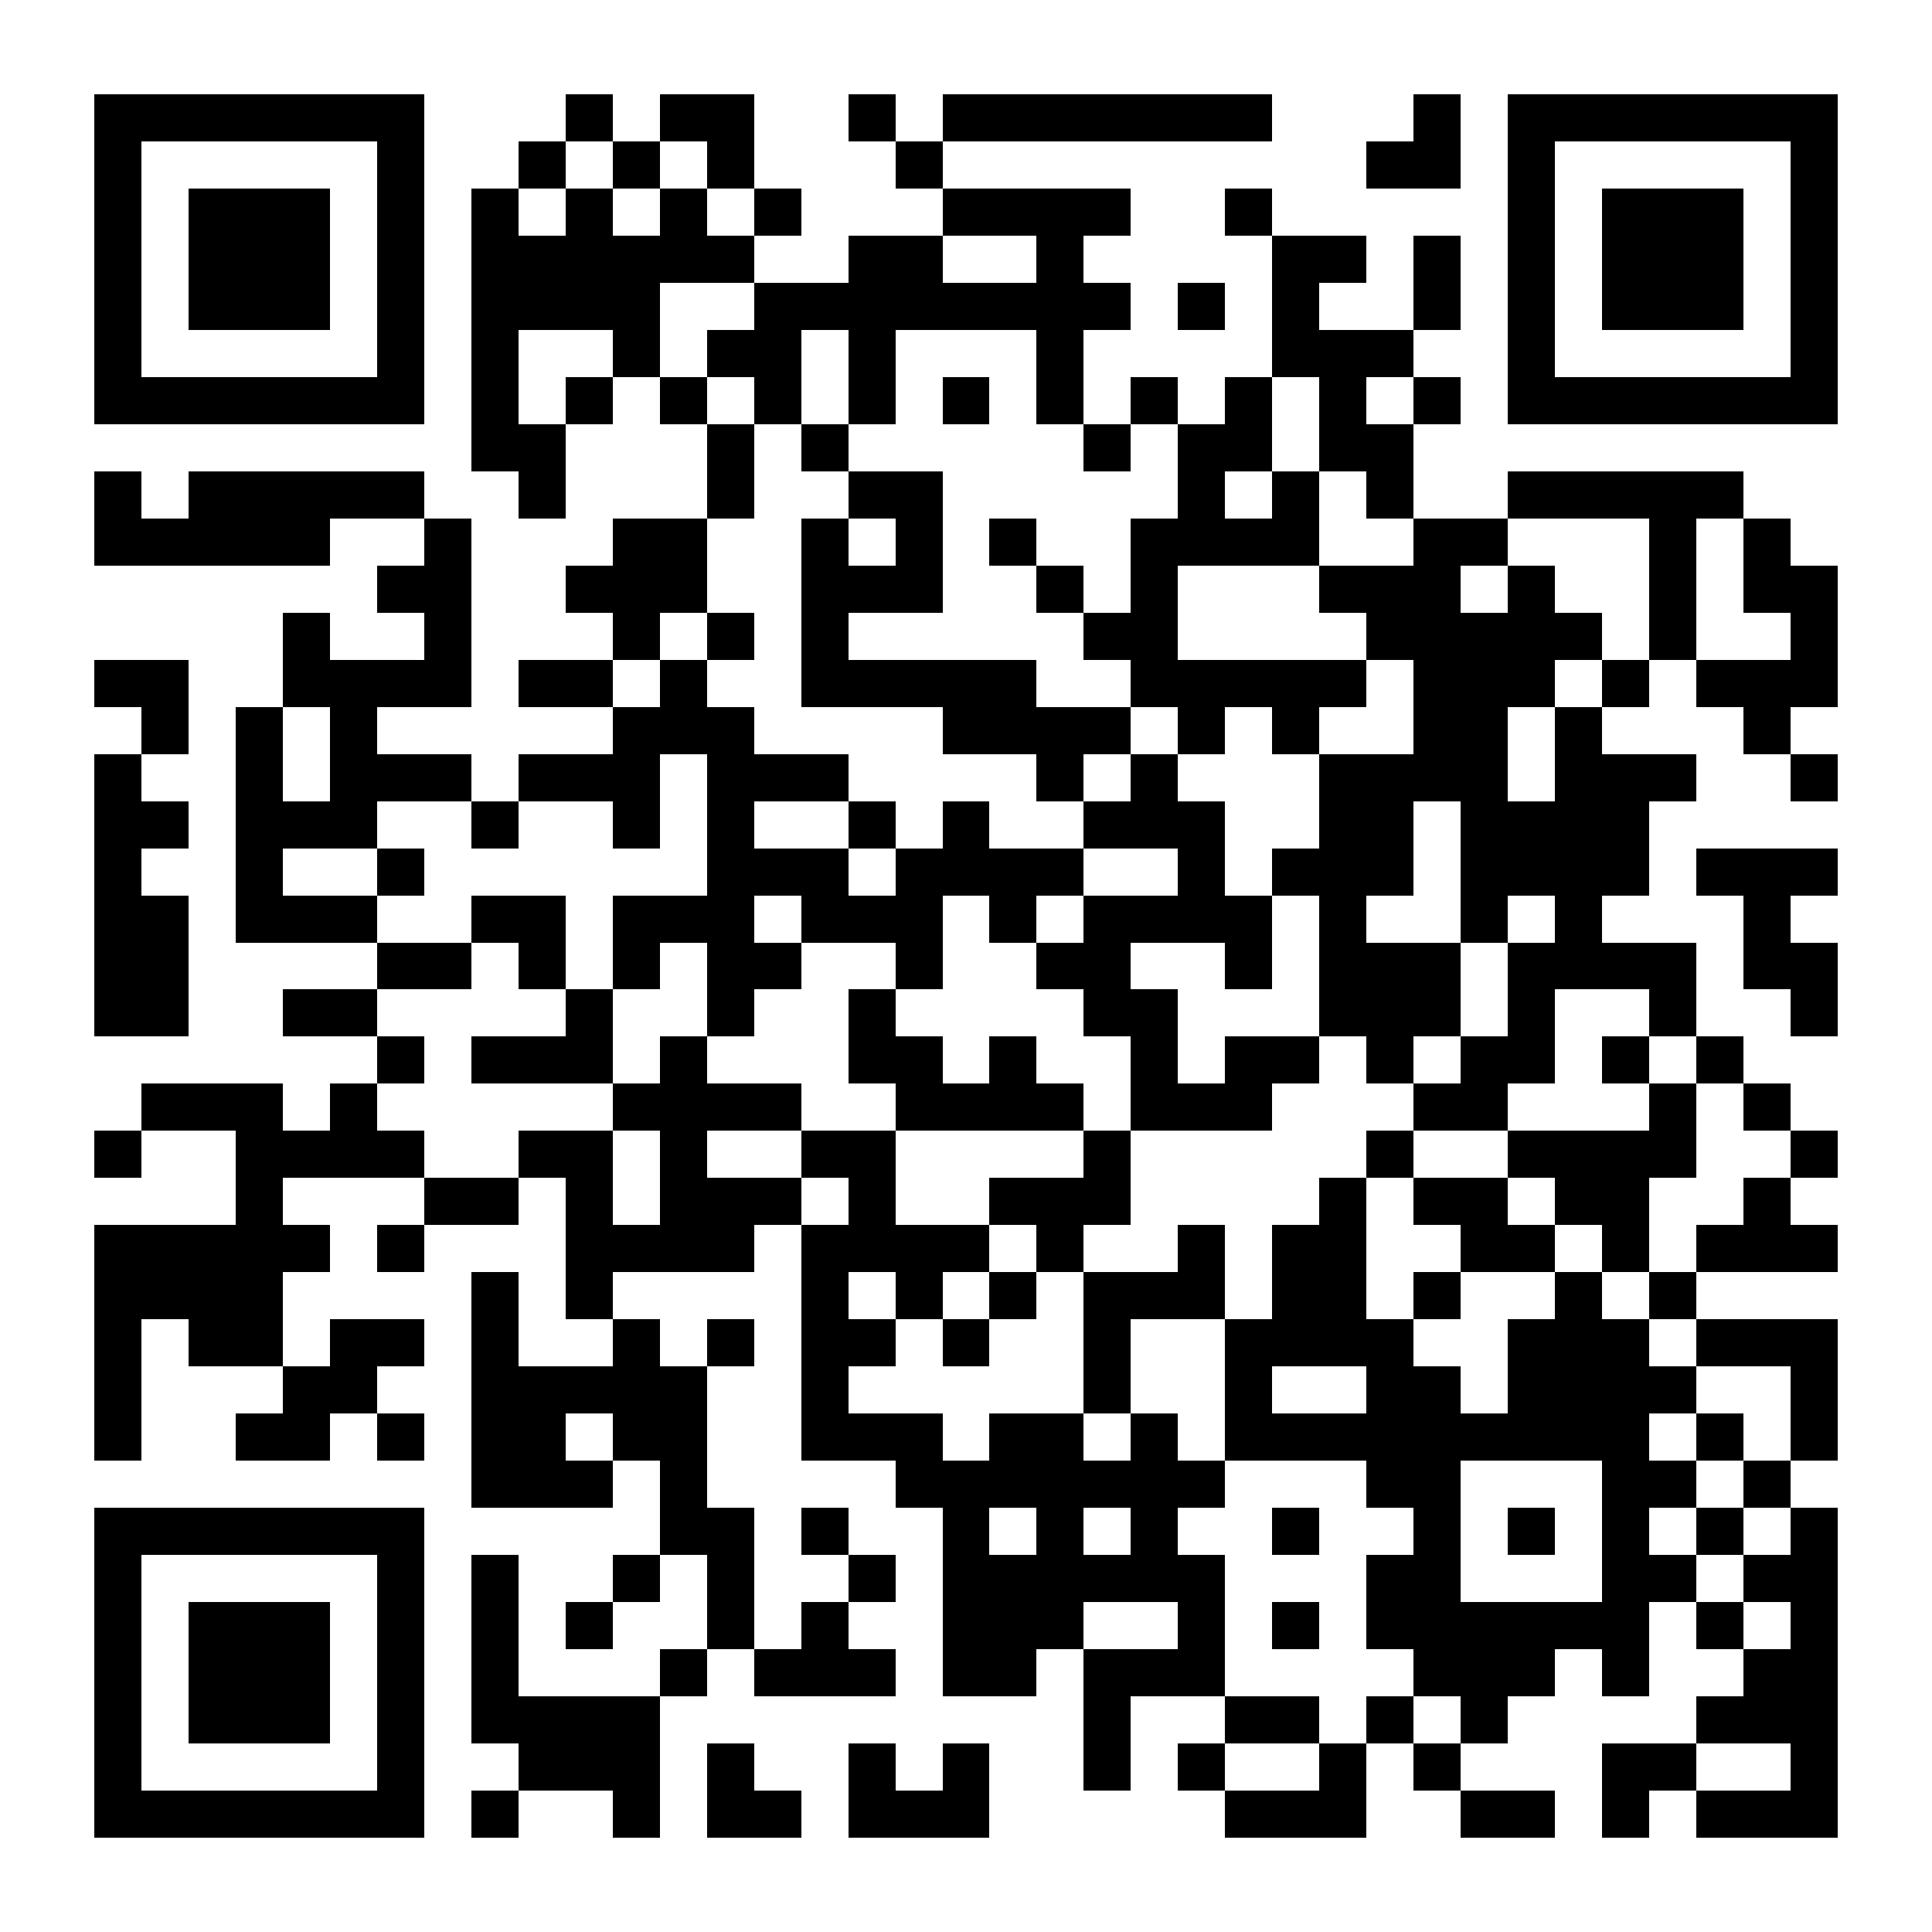
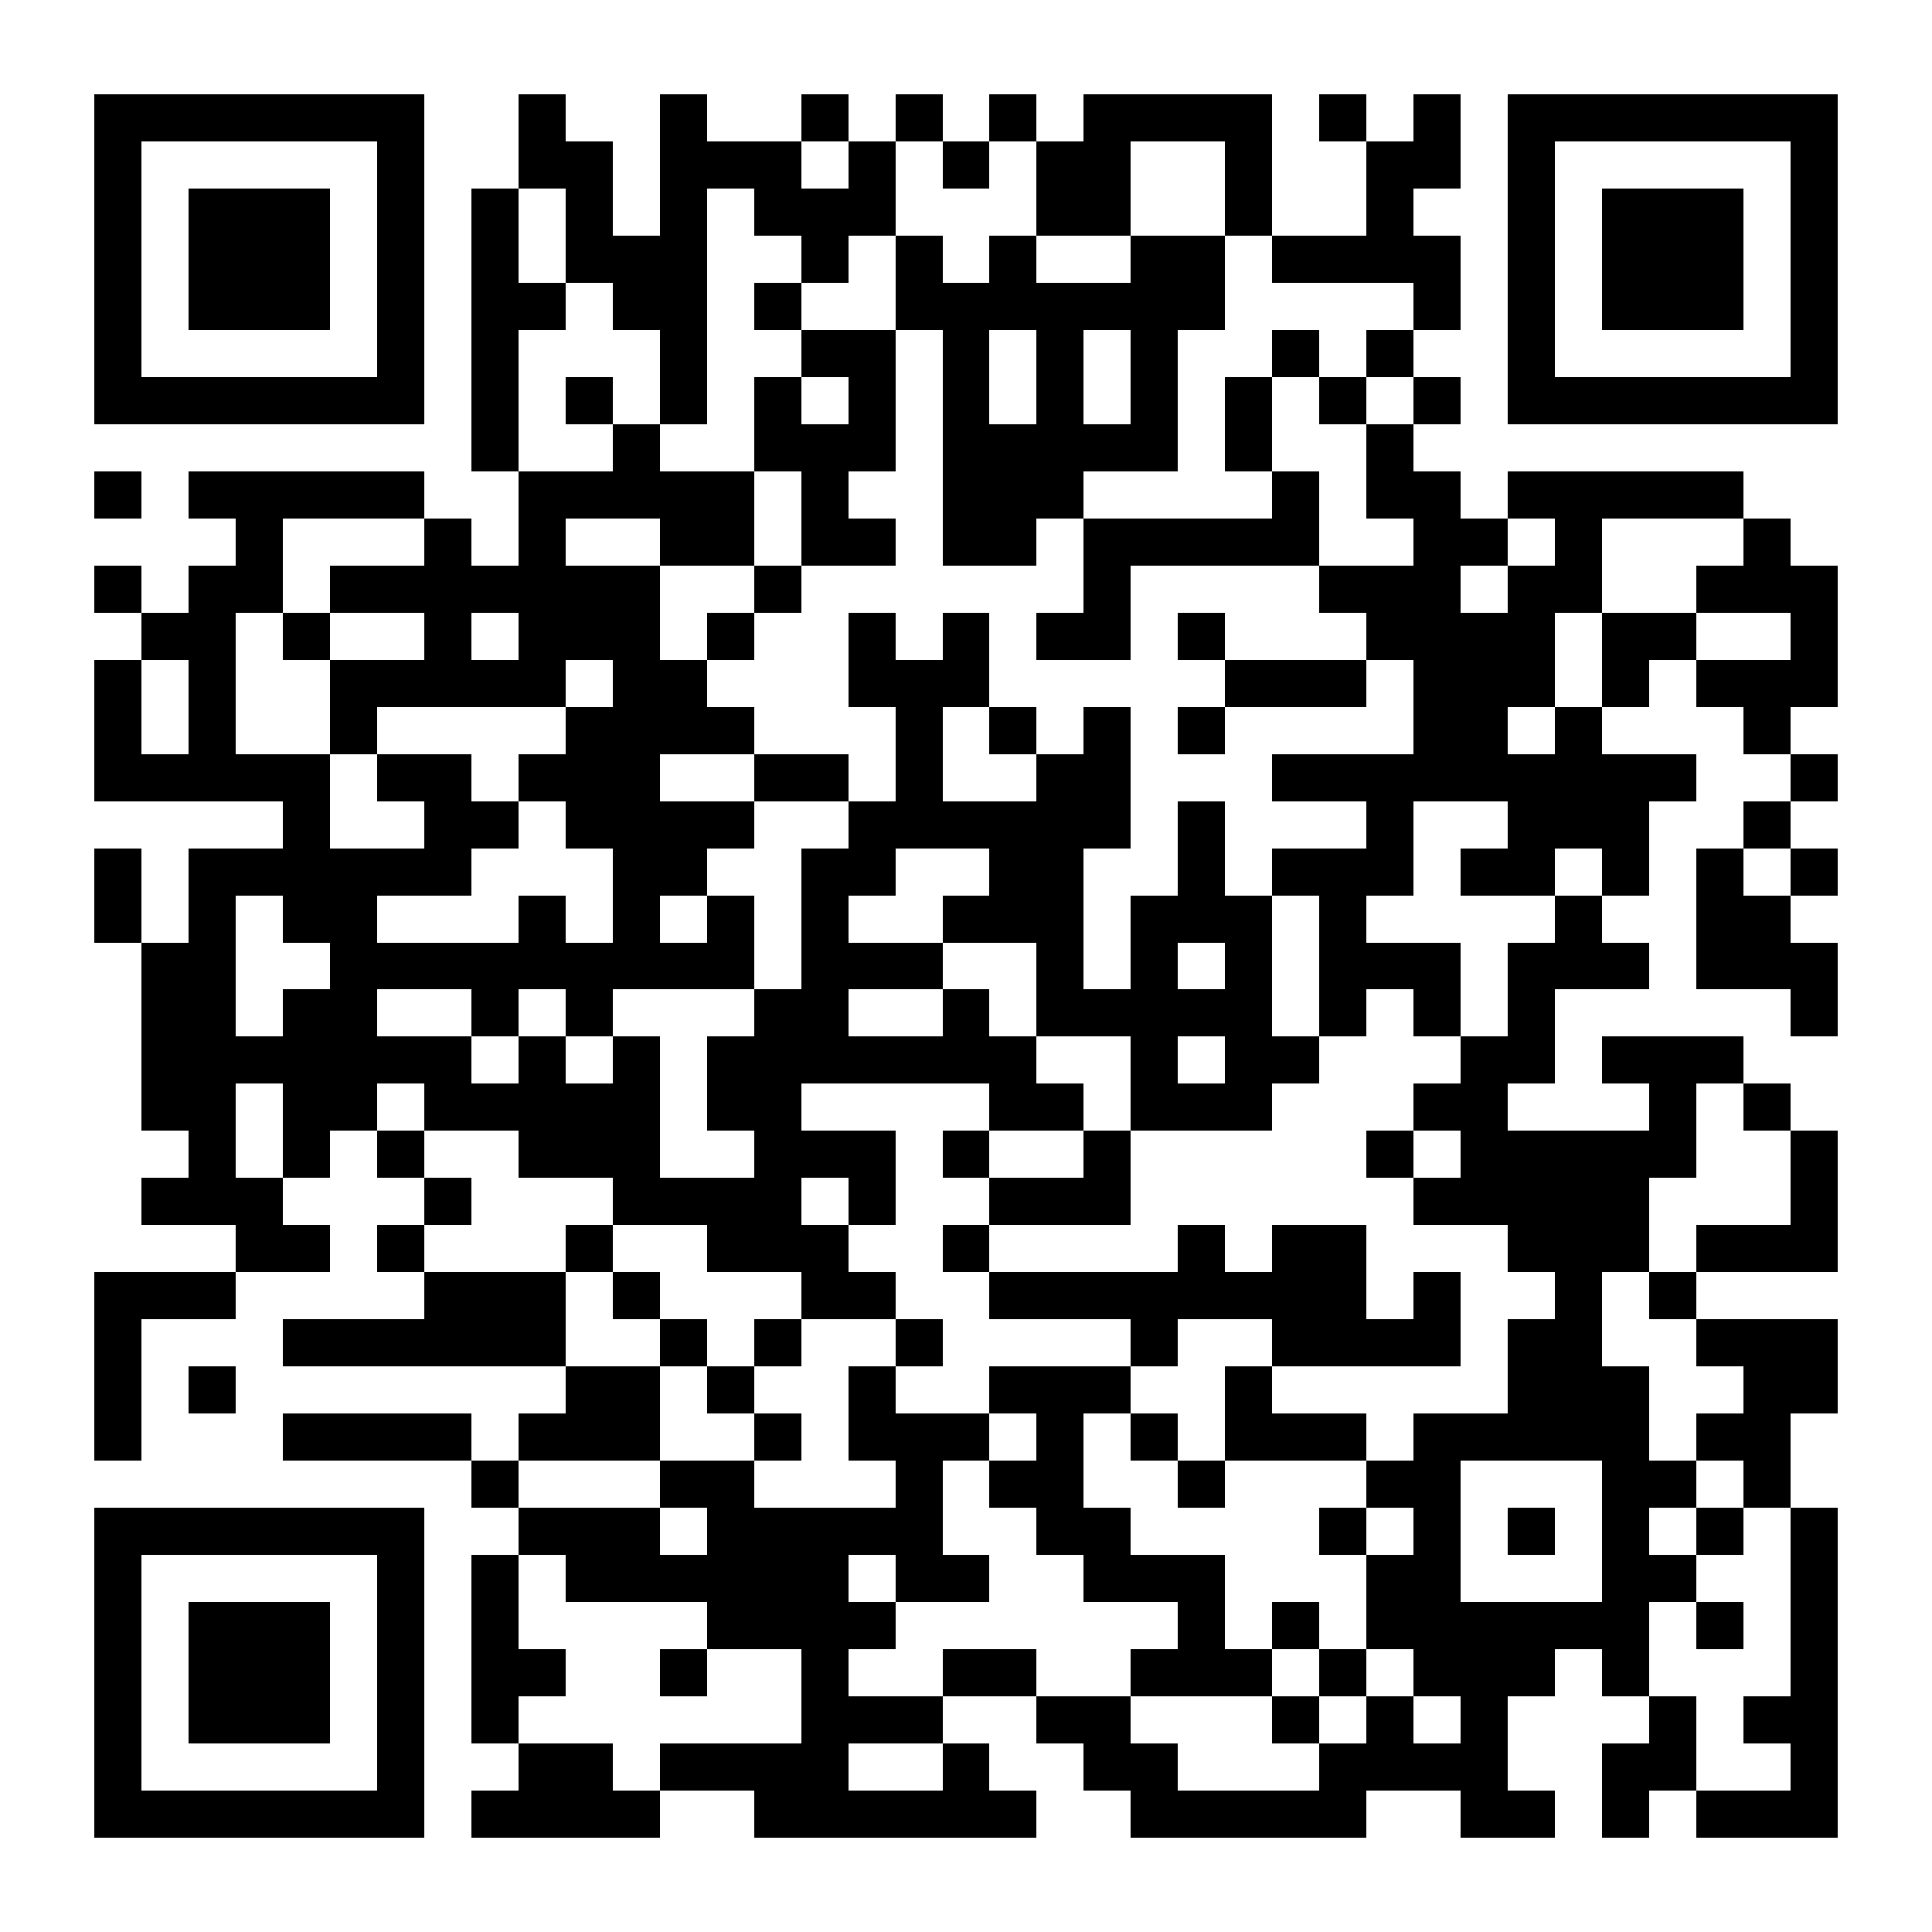
<svg xmlns="http://www.w3.org/2000/svg" viewBox="0 0 41 41" shape-rendering="crispEdges">
  <rect width="41" height="41" fill="#fff" />
-   <path d="M2,2h1v1h-1zM3,2h1v1h-1zM4,2h1v1h-1zM5,2h1v1h-1zM6,2h1v1h-1zM7,2h1v1h-1zM8,2h1v1h-1zM12,2h1v1h-1zM14,2h1v1h-1zM15,2h1v1h-1zM18,2h1v1h-1zM20,2h1v1h-1zM21,2h1v1h-1zM22,2h1v1h-1zM23,2h1v1h-1zM24,2h1v1h-1zM25,2h1v1h-1zM26,2h1v1h-1zM30,2h1v1h-1zM32,2h1v1h-1zM33,2h1v1h-1zM34,2h1v1h-1zM35,2h1v1h-1zM36,2h1v1h-1zM37,2h1v1h-1zM38,2h1v1h-1zM2,3h1v1h-1zM8,3h1v1h-1zM11,3h1v1h-1zM13,3h1v1h-1zM15,3h1v1h-1zM19,3h1v1h-1zM29,3h1v1h-1zM30,3h1v1h-1zM32,3h1v1h-1zM38,3h1v1h-1zM2,4h1v1h-1zM4,4h1v1h-1zM5,4h1v1h-1zM6,4h1v1h-1zM8,4h1v1h-1zM10,4h1v1h-1zM12,4h1v1h-1zM14,4h1v1h-1zM16,4h1v1h-1zM20,4h1v1h-1zM21,4h1v1h-1zM22,4h1v1h-1zM23,4h1v1h-1zM26,4h1v1h-1zM32,4h1v1h-1zM34,4h1v1h-1zM35,4h1v1h-1zM36,4h1v1h-1zM38,4h1v1h-1zM2,5h1v1h-1zM4,5h1v1h-1zM5,5h1v1h-1zM6,5h1v1h-1zM8,5h1v1h-1zM10,5h1v1h-1zM11,5h1v1h-1zM12,5h1v1h-1zM13,5h1v1h-1zM14,5h1v1h-1zM15,5h1v1h-1zM18,5h1v1h-1zM19,5h1v1h-1zM22,5h1v1h-1zM27,5h1v1h-1zM28,5h1v1h-1zM30,5h1v1h-1zM32,5h1v1h-1zM34,5h1v1h-1zM35,5h1v1h-1zM36,5h1v1h-1zM38,5h1v1h-1zM2,6h1v1h-1zM4,6h1v1h-1zM5,6h1v1h-1zM6,6h1v1h-1zM8,6h1v1h-1zM10,6h1v1h-1zM11,6h1v1h-1zM12,6h1v1h-1zM13,6h1v1h-1zM16,6h1v1h-1zM17,6h1v1h-1zM18,6h1v1h-1zM19,6h1v1h-1zM20,6h1v1h-1zM21,6h1v1h-1zM22,6h1v1h-1zM23,6h1v1h-1zM25,6h1v1h-1zM27,6h1v1h-1zM30,6h1v1h-1zM32,6h1v1h-1zM34,6h1v1h-1zM35,6h1v1h-1zM36,6h1v1h-1zM38,6h1v1h-1zM2,7h1v1h-1zM8,7h1v1h-1zM10,7h1v1h-1zM13,7h1v1h-1zM15,7h1v1h-1zM16,7h1v1h-1zM18,7h1v1h-1zM22,7h1v1h-1zM27,7h1v1h-1zM28,7h1v1h-1zM29,7h1v1h-1zM32,7h1v1h-1zM38,7h1v1h-1zM2,8h1v1h-1zM3,8h1v1h-1zM4,8h1v1h-1zM5,8h1v1h-1zM6,8h1v1h-1zM7,8h1v1h-1zM8,8h1v1h-1zM10,8h1v1h-1zM12,8h1v1h-1zM14,8h1v1h-1zM16,8h1v1h-1zM18,8h1v1h-1zM20,8h1v1h-1zM22,8h1v1h-1zM24,8h1v1h-1zM26,8h1v1h-1zM28,8h1v1h-1zM30,8h1v1h-1zM32,8h1v1h-1zM33,8h1v1h-1zM34,8h1v1h-1zM35,8h1v1h-1zM36,8h1v1h-1zM37,8h1v1h-1zM38,8h1v1h-1zM10,9h1v1h-1zM11,9h1v1h-1zM15,9h1v1h-1zM17,9h1v1h-1zM23,9h1v1h-1zM25,9h1v1h-1zM26,9h1v1h-1zM28,9h1v1h-1zM29,9h1v1h-1zM2,10h1v1h-1zM4,10h1v1h-1zM5,10h1v1h-1zM6,10h1v1h-1zM7,10h1v1h-1zM8,10h1v1h-1zM11,10h1v1h-1zM15,10h1v1h-1zM18,10h1v1h-1zM19,10h1v1h-1zM25,10h1v1h-1zM27,10h1v1h-1zM29,10h1v1h-1zM32,10h1v1h-1zM33,10h1v1h-1zM34,10h1v1h-1zM35,10h1v1h-1zM36,10h1v1h-1zM2,11h1v1h-1zM3,11h1v1h-1zM4,11h1v1h-1zM5,11h1v1h-1zM6,11h1v1h-1zM9,11h1v1h-1zM13,11h1v1h-1zM14,11h1v1h-1zM17,11h1v1h-1zM19,11h1v1h-1zM21,11h1v1h-1zM24,11h1v1h-1zM25,11h1v1h-1zM26,11h1v1h-1zM27,11h1v1h-1zM30,11h1v1h-1zM31,11h1v1h-1zM35,11h1v1h-1zM37,11h1v1h-1zM8,12h1v1h-1zM9,12h1v1h-1zM12,12h1v1h-1zM13,12h1v1h-1zM14,12h1v1h-1zM17,12h1v1h-1zM18,12h1v1h-1zM19,12h1v1h-1zM22,12h1v1h-1zM24,12h1v1h-1zM28,12h1v1h-1zM29,12h1v1h-1zM30,12h1v1h-1zM32,12h1v1h-1zM35,12h1v1h-1zM37,12h1v1h-1zM38,12h1v1h-1zM6,13h1v1h-1zM9,13h1v1h-1zM13,13h1v1h-1zM15,13h1v1h-1zM17,13h1v1h-1zM23,13h1v1h-1zM24,13h1v1h-1zM29,13h1v1h-1zM30,13h1v1h-1zM31,13h1v1h-1zM32,13h1v1h-1zM33,13h1v1h-1zM35,13h1v1h-1zM38,13h1v1h-1zM2,14h1v1h-1zM3,14h1v1h-1zM6,14h1v1h-1zM7,14h1v1h-1zM8,14h1v1h-1zM9,14h1v1h-1zM11,14h1v1h-1zM12,14h1v1h-1zM14,14h1v1h-1zM17,14h1v1h-1zM18,14h1v1h-1zM19,14h1v1h-1zM20,14h1v1h-1zM21,14h1v1h-1zM24,14h1v1h-1zM25,14h1v1h-1zM26,14h1v1h-1zM27,14h1v1h-1zM28,14h1v1h-1zM30,14h1v1h-1zM31,14h1v1h-1zM32,14h1v1h-1zM34,14h1v1h-1zM36,14h1v1h-1zM37,14h1v1h-1zM38,14h1v1h-1zM3,15h1v1h-1zM5,15h1v1h-1zM7,15h1v1h-1zM13,15h1v1h-1zM14,15h1v1h-1zM15,15h1v1h-1zM20,15h1v1h-1zM21,15h1v1h-1zM22,15h1v1h-1zM23,15h1v1h-1zM25,15h1v1h-1zM27,15h1v1h-1zM30,15h1v1h-1zM31,15h1v1h-1zM33,15h1v1h-1zM37,15h1v1h-1zM2,16h1v1h-1zM5,16h1v1h-1zM7,16h1v1h-1zM8,16h1v1h-1zM9,16h1v1h-1zM11,16h1v1h-1zM12,16h1v1h-1zM13,16h1v1h-1zM15,16h1v1h-1zM16,16h1v1h-1zM17,16h1v1h-1zM22,16h1v1h-1zM24,16h1v1h-1zM28,16h1v1h-1zM29,16h1v1h-1zM30,16h1v1h-1zM31,16h1v1h-1zM33,16h1v1h-1zM34,16h1v1h-1zM35,16h1v1h-1zM38,16h1v1h-1zM2,17h1v1h-1zM3,17h1v1h-1zM5,17h1v1h-1zM6,17h1v1h-1zM7,17h1v1h-1zM10,17h1v1h-1zM13,17h1v1h-1zM15,17h1v1h-1zM18,17h1v1h-1zM20,17h1v1h-1zM23,17h1v1h-1zM24,17h1v1h-1zM25,17h1v1h-1zM28,17h1v1h-1zM29,17h1v1h-1zM31,17h1v1h-1zM32,17h1v1h-1zM33,17h1v1h-1zM34,17h1v1h-1zM2,18h1v1h-1zM5,18h1v1h-1zM8,18h1v1h-1zM15,18h1v1h-1zM16,18h1v1h-1zM17,18h1v1h-1zM19,18h1v1h-1zM20,18h1v1h-1zM21,18h1v1h-1zM22,18h1v1h-1zM25,18h1v1h-1zM27,18h1v1h-1zM28,18h1v1h-1zM29,18h1v1h-1zM31,18h1v1h-1zM32,18h1v1h-1zM33,18h1v1h-1zM34,18h1v1h-1zM36,18h1v1h-1zM37,18h1v1h-1zM38,18h1v1h-1zM2,19h1v1h-1zM3,19h1v1h-1zM5,19h1v1h-1zM6,19h1v1h-1zM7,19h1v1h-1zM10,19h1v1h-1zM11,19h1v1h-1zM13,19h1v1h-1zM14,19h1v1h-1zM15,19h1v1h-1zM17,19h1v1h-1zM18,19h1v1h-1zM19,19h1v1h-1zM21,19h1v1h-1zM23,19h1v1h-1zM24,19h1v1h-1zM25,19h1v1h-1zM26,19h1v1h-1zM28,19h1v1h-1zM31,19h1v1h-1zM33,19h1v1h-1zM37,19h1v1h-1zM2,20h1v1h-1zM3,20h1v1h-1zM8,20h1v1h-1zM9,20h1v1h-1zM11,20h1v1h-1zM13,20h1v1h-1zM15,20h1v1h-1zM16,20h1v1h-1zM19,20h1v1h-1zM22,20h1v1h-1zM23,20h1v1h-1zM26,20h1v1h-1zM28,20h1v1h-1zM29,20h1v1h-1zM30,20h1v1h-1zM32,20h1v1h-1zM33,20h1v1h-1zM34,20h1v1h-1zM35,20h1v1h-1zM37,20h1v1h-1zM38,20h1v1h-1zM2,21h1v1h-1zM3,21h1v1h-1zM6,21h1v1h-1zM7,21h1v1h-1zM12,21h1v1h-1zM15,21h1v1h-1zM18,21h1v1h-1zM23,21h1v1h-1zM24,21h1v1h-1zM28,21h1v1h-1zM29,21h1v1h-1zM30,21h1v1h-1zM32,21h1v1h-1zM35,21h1v1h-1zM38,21h1v1h-1zM8,22h1v1h-1zM10,22h1v1h-1zM11,22h1v1h-1zM12,22h1v1h-1zM14,22h1v1h-1zM18,22h1v1h-1zM19,22h1v1h-1zM21,22h1v1h-1zM24,22h1v1h-1zM26,22h1v1h-1zM27,22h1v1h-1zM29,22h1v1h-1zM31,22h1v1h-1zM32,22h1v1h-1zM34,22h1v1h-1zM36,22h1v1h-1zM3,23h1v1h-1zM4,23h1v1h-1zM5,23h1v1h-1zM7,23h1v1h-1zM13,23h1v1h-1zM14,23h1v1h-1zM15,23h1v1h-1zM16,23h1v1h-1zM19,23h1v1h-1zM20,23h1v1h-1zM21,23h1v1h-1zM22,23h1v1h-1zM24,23h1v1h-1zM25,23h1v1h-1zM26,23h1v1h-1zM30,23h1v1h-1zM31,23h1v1h-1zM35,23h1v1h-1zM37,23h1v1h-1zM2,24h1v1h-1zM5,24h1v1h-1zM6,24h1v1h-1zM7,24h1v1h-1zM8,24h1v1h-1zM11,24h1v1h-1zM12,24h1v1h-1zM14,24h1v1h-1zM17,24h1v1h-1zM18,24h1v1h-1zM23,24h1v1h-1zM29,24h1v1h-1zM32,24h1v1h-1zM33,24h1v1h-1zM34,24h1v1h-1zM35,24h1v1h-1zM38,24h1v1h-1zM5,25h1v1h-1zM9,25h1v1h-1zM10,25h1v1h-1zM12,25h1v1h-1zM14,25h1v1h-1zM15,25h1v1h-1zM16,25h1v1h-1zM18,25h1v1h-1zM21,25h1v1h-1zM22,25h1v1h-1zM23,25h1v1h-1zM28,25h1v1h-1zM30,25h1v1h-1zM31,25h1v1h-1zM33,25h1v1h-1zM34,25h1v1h-1zM37,25h1v1h-1zM2,26h1v1h-1zM3,26h1v1h-1zM4,26h1v1h-1zM5,26h1v1h-1zM6,26h1v1h-1zM8,26h1v1h-1zM12,26h1v1h-1zM13,26h1v1h-1zM14,26h1v1h-1zM15,26h1v1h-1zM17,26h1v1h-1zM18,26h1v1h-1zM19,26h1v1h-1zM20,26h1v1h-1zM22,26h1v1h-1zM25,26h1v1h-1zM27,26h1v1h-1zM28,26h1v1h-1zM31,26h1v1h-1zM32,26h1v1h-1zM34,26h1v1h-1zM36,26h1v1h-1zM37,26h1v1h-1zM38,26h1v1h-1zM2,27h1v1h-1zM3,27h1v1h-1zM4,27h1v1h-1zM5,27h1v1h-1zM10,27h1v1h-1zM12,27h1v1h-1zM17,27h1v1h-1zM19,27h1v1h-1zM21,27h1v1h-1zM23,27h1v1h-1zM24,27h1v1h-1zM25,27h1v1h-1zM27,27h1v1h-1zM28,27h1v1h-1zM30,27h1v1h-1zM33,27h1v1h-1zM35,27h1v1h-1zM2,28h1v1h-1zM4,28h1v1h-1zM5,28h1v1h-1zM7,28h1v1h-1zM8,28h1v1h-1zM10,28h1v1h-1zM13,28h1v1h-1zM15,28h1v1h-1zM17,28h1v1h-1zM18,28h1v1h-1zM20,28h1v1h-1zM23,28h1v1h-1zM26,28h1v1h-1zM27,28h1v1h-1zM28,28h1v1h-1zM29,28h1v1h-1zM32,28h1v1h-1zM33,28h1v1h-1zM34,28h1v1h-1zM36,28h1v1h-1zM37,28h1v1h-1zM38,28h1v1h-1zM2,29h1v1h-1zM6,29h1v1h-1zM7,29h1v1h-1zM10,29h1v1h-1zM11,29h1v1h-1zM12,29h1v1h-1zM13,29h1v1h-1zM14,29h1v1h-1zM17,29h1v1h-1zM23,29h1v1h-1zM26,29h1v1h-1zM29,29h1v1h-1zM30,29h1v1h-1zM32,29h1v1h-1zM33,29h1v1h-1zM34,29h1v1h-1zM35,29h1v1h-1zM38,29h1v1h-1zM2,30h1v1h-1zM5,30h1v1h-1zM6,30h1v1h-1zM8,30h1v1h-1zM10,30h1v1h-1zM11,30h1v1h-1zM13,30h1v1h-1zM14,30h1v1h-1zM17,30h1v1h-1zM18,30h1v1h-1zM19,30h1v1h-1zM21,30h1v1h-1zM22,30h1v1h-1zM24,30h1v1h-1zM26,30h1v1h-1zM27,30h1v1h-1zM28,30h1v1h-1zM29,30h1v1h-1zM30,30h1v1h-1zM31,30h1v1h-1zM32,30h1v1h-1zM33,30h1v1h-1zM34,30h1v1h-1zM36,30h1v1h-1zM38,30h1v1h-1zM10,31h1v1h-1zM11,31h1v1h-1zM12,31h1v1h-1zM14,31h1v1h-1zM19,31h1v1h-1zM20,31h1v1h-1zM21,31h1v1h-1zM22,31h1v1h-1zM23,31h1v1h-1zM24,31h1v1h-1zM25,31h1v1h-1zM29,31h1v1h-1zM30,31h1v1h-1zM34,31h1v1h-1zM35,31h1v1h-1zM37,31h1v1h-1zM2,32h1v1h-1zM3,32h1v1h-1zM4,32h1v1h-1zM5,32h1v1h-1zM6,32h1v1h-1zM7,32h1v1h-1zM8,32h1v1h-1zM14,32h1v1h-1zM15,32h1v1h-1zM17,32h1v1h-1zM20,32h1v1h-1zM22,32h1v1h-1zM24,32h1v1h-1zM27,32h1v1h-1zM30,32h1v1h-1zM32,32h1v1h-1zM34,32h1v1h-1zM36,32h1v1h-1zM38,32h1v1h-1zM2,33h1v1h-1zM8,33h1v1h-1zM10,33h1v1h-1zM13,33h1v1h-1zM15,33h1v1h-1zM18,33h1v1h-1zM20,33h1v1h-1zM21,33h1v1h-1zM22,33h1v1h-1zM23,33h1v1h-1zM24,33h1v1h-1zM25,33h1v1h-1zM29,33h1v1h-1zM30,33h1v1h-1zM34,33h1v1h-1zM35,33h1v1h-1zM37,33h1v1h-1zM38,33h1v1h-1zM2,34h1v1h-1zM4,34h1v1h-1zM5,34h1v1h-1zM6,34h1v1h-1zM8,34h1v1h-1zM10,34h1v1h-1zM12,34h1v1h-1zM15,34h1v1h-1zM17,34h1v1h-1zM20,34h1v1h-1zM21,34h1v1h-1zM22,34h1v1h-1zM25,34h1v1h-1zM27,34h1v1h-1zM29,34h1v1h-1zM30,34h1v1h-1zM31,34h1v1h-1zM32,34h1v1h-1zM33,34h1v1h-1zM34,34h1v1h-1zM36,34h1v1h-1zM38,34h1v1h-1zM2,35h1v1h-1zM4,35h1v1h-1zM5,35h1v1h-1zM6,35h1v1h-1zM8,35h1v1h-1zM10,35h1v1h-1zM14,35h1v1h-1zM16,35h1v1h-1zM17,35h1v1h-1zM18,35h1v1h-1zM20,35h1v1h-1zM21,35h1v1h-1zM23,35h1v1h-1zM24,35h1v1h-1zM25,35h1v1h-1zM30,35h1v1h-1zM31,35h1v1h-1zM32,35h1v1h-1zM34,35h1v1h-1zM37,35h1v1h-1zM38,35h1v1h-1zM2,36h1v1h-1zM4,36h1v1h-1zM5,36h1v1h-1zM6,36h1v1h-1zM8,36h1v1h-1zM10,36h1v1h-1zM11,36h1v1h-1zM12,36h1v1h-1zM13,36h1v1h-1zM23,36h1v1h-1zM26,36h1v1h-1zM27,36h1v1h-1zM29,36h1v1h-1zM31,36h1v1h-1zM36,36h1v1h-1zM37,36h1v1h-1zM38,36h1v1h-1zM2,37h1v1h-1zM8,37h1v1h-1zM11,37h1v1h-1zM12,37h1v1h-1zM13,37h1v1h-1zM15,37h1v1h-1zM18,37h1v1h-1zM20,37h1v1h-1zM23,37h1v1h-1zM25,37h1v1h-1zM28,37h1v1h-1zM30,37h1v1h-1zM34,37h1v1h-1zM35,37h1v1h-1zM38,37h1v1h-1zM2,38h1v1h-1zM3,38h1v1h-1zM4,38h1v1h-1zM5,38h1v1h-1zM6,38h1v1h-1zM7,38h1v1h-1zM8,38h1v1h-1zM10,38h1v1h-1zM13,38h1v1h-1zM15,38h1v1h-1zM16,38h1v1h-1zM18,38h1v1h-1zM19,38h1v1h-1zM20,38h1v1h-1zM26,38h1v1h-1zM27,38h1v1h-1zM28,38h1v1h-1zM31,38h1v1h-1zM32,38h1v1h-1zM34,38h1v1h-1zM36,38h1v1h-1zM37,38h1v1h-1zM38,38h1v1h-1z" fill="#000" />
+   <path d="M2,2h1v1h-1zM3,2h1v1h-1zM4,2h1v1h-1zM5,2h1v1h-1zM6,2h1v1h-1zM7,2h1v1h-1zM8,2h1v1h-1zM11,2h1v1h-1zM14,2h1v1h-1zM17,2h1v1h-1zM19,2h1v1h-1zM21,2h1v1h-1zM23,2h1v1h-1zM24,2h1v1h-1zM25,2h1v1h-1zM26,2h1v1h-1zM28,2h1v1h-1zM30,2h1v1h-1zM32,2h1v1h-1zM33,2h1v1h-1zM34,2h1v1h-1zM35,2h1v1h-1zM36,2h1v1h-1zM37,2h1v1h-1zM38,2h1v1h-1zM2,3h1v1h-1zM8,3h1v1h-1zM11,3h1v1h-1zM12,3h1v1h-1zM14,3h1v1h-1zM15,3h1v1h-1zM16,3h1v1h-1zM18,3h1v1h-1zM20,3h1v1h-1zM22,3h1v1h-1zM23,3h1v1h-1zM26,3h1v1h-1zM29,3h1v1h-1zM30,3h1v1h-1zM32,3h1v1h-1zM38,3h1v1h-1zM2,4h1v1h-1zM4,4h1v1h-1zM5,4h1v1h-1zM6,4h1v1h-1zM8,4h1v1h-1zM10,4h1v1h-1zM12,4h1v1h-1zM14,4h1v1h-1zM16,4h1v1h-1zM17,4h1v1h-1zM18,4h1v1h-1zM22,4h1v1h-1zM23,4h1v1h-1zM26,4h1v1h-1zM29,4h1v1h-1zM32,4h1v1h-1zM34,4h1v1h-1zM35,4h1v1h-1zM36,4h1v1h-1zM38,4h1v1h-1zM2,5h1v1h-1zM4,5h1v1h-1zM5,5h1v1h-1zM6,5h1v1h-1zM8,5h1v1h-1zM10,5h1v1h-1zM12,5h1v1h-1zM13,5h1v1h-1zM14,5h1v1h-1zM17,5h1v1h-1zM19,5h1v1h-1zM21,5h1v1h-1zM24,5h1v1h-1zM25,5h1v1h-1zM27,5h1v1h-1zM28,5h1v1h-1zM29,5h1v1h-1zM30,5h1v1h-1zM32,5h1v1h-1zM34,5h1v1h-1zM35,5h1v1h-1zM36,5h1v1h-1zM38,5h1v1h-1zM2,6h1v1h-1zM4,6h1v1h-1zM5,6h1v1h-1zM6,6h1v1h-1zM8,6h1v1h-1zM10,6h1v1h-1zM11,6h1v1h-1zM13,6h1v1h-1zM14,6h1v1h-1zM16,6h1v1h-1zM19,6h1v1h-1zM20,6h1v1h-1zM21,6h1v1h-1zM22,6h1v1h-1zM23,6h1v1h-1zM24,6h1v1h-1zM25,6h1v1h-1zM30,6h1v1h-1zM32,6h1v1h-1zM34,6h1v1h-1zM35,6h1v1h-1zM36,6h1v1h-1zM38,6h1v1h-1zM2,7h1v1h-1zM8,7h1v1h-1zM10,7h1v1h-1zM14,7h1v1h-1zM17,7h1v1h-1zM18,7h1v1h-1zM20,7h1v1h-1zM22,7h1v1h-1zM24,7h1v1h-1zM27,7h1v1h-1zM29,7h1v1h-1zM32,7h1v1h-1zM38,7h1v1h-1zM2,8h1v1h-1zM3,8h1v1h-1zM4,8h1v1h-1zM5,8h1v1h-1zM6,8h1v1h-1zM7,8h1v1h-1zM8,8h1v1h-1zM10,8h1v1h-1zM12,8h1v1h-1zM14,8h1v1h-1zM16,8h1v1h-1zM18,8h1v1h-1zM20,8h1v1h-1zM22,8h1v1h-1zM24,8h1v1h-1zM26,8h1v1h-1zM28,8h1v1h-1zM30,8h1v1h-1zM32,8h1v1h-1zM33,8h1v1h-1zM34,8h1v1h-1zM35,8h1v1h-1zM36,8h1v1h-1zM37,8h1v1h-1zM38,8h1v1h-1zM10,9h1v1h-1zM13,9h1v1h-1zM16,9h1v1h-1zM17,9h1v1h-1zM18,9h1v1h-1zM20,9h1v1h-1zM21,9h1v1h-1zM22,9h1v1h-1zM23,9h1v1h-1zM24,9h1v1h-1zM26,9h1v1h-1zM29,9h1v1h-1zM2,10h1v1h-1zM4,10h1v1h-1zM5,10h1v1h-1zM6,10h1v1h-1zM7,10h1v1h-1zM8,10h1v1h-1zM11,10h1v1h-1zM12,10h1v1h-1zM13,10h1v1h-1zM14,10h1v1h-1zM15,10h1v1h-1zM17,10h1v1h-1zM20,10h1v1h-1zM21,10h1v1h-1zM22,10h1v1h-1zM27,10h1v1h-1zM29,10h1v1h-1zM30,10h1v1h-1zM32,10h1v1h-1zM33,10h1v1h-1zM34,10h1v1h-1zM35,10h1v1h-1zM36,10h1v1h-1zM5,11h1v1h-1zM9,11h1v1h-1zM11,11h1v1h-1zM14,11h1v1h-1zM15,11h1v1h-1zM17,11h1v1h-1zM18,11h1v1h-1zM20,11h1v1h-1zM21,11h1v1h-1zM23,11h1v1h-1zM24,11h1v1h-1zM25,11h1v1h-1zM26,11h1v1h-1zM27,11h1v1h-1zM30,11h1v1h-1zM31,11h1v1h-1zM33,11h1v1h-1zM37,11h1v1h-1zM2,12h1v1h-1zM4,12h1v1h-1zM5,12h1v1h-1zM7,12h1v1h-1zM8,12h1v1h-1zM9,12h1v1h-1zM10,12h1v1h-1zM11,12h1v1h-1zM12,12h1v1h-1zM13,12h1v1h-1zM16,12h1v1h-1zM23,12h1v1h-1zM28,12h1v1h-1zM29,12h1v1h-1zM30,12h1v1h-1zM32,12h1v1h-1zM33,12h1v1h-1zM36,12h1v1h-1zM37,12h1v1h-1zM38,12h1v1h-1zM3,13h1v1h-1zM4,13h1v1h-1zM6,13h1v1h-1zM9,13h1v1h-1zM11,13h1v1h-1zM12,13h1v1h-1zM13,13h1v1h-1zM15,13h1v1h-1zM18,13h1v1h-1zM20,13h1v1h-1zM22,13h1v1h-1zM23,13h1v1h-1zM25,13h1v1h-1zM29,13h1v1h-1zM30,13h1v1h-1zM31,13h1v1h-1zM32,13h1v1h-1zM34,13h1v1h-1zM35,13h1v1h-1zM38,13h1v1h-1zM2,14h1v1h-1zM4,14h1v1h-1zM7,14h1v1h-1zM8,14h1v1h-1zM9,14h1v1h-1zM10,14h1v1h-1zM11,14h1v1h-1zM13,14h1v1h-1zM14,14h1v1h-1zM18,14h1v1h-1zM19,14h1v1h-1zM20,14h1v1h-1zM26,14h1v1h-1zM27,14h1v1h-1zM28,14h1v1h-1zM30,14h1v1h-1zM31,14h1v1h-1zM32,14h1v1h-1zM34,14h1v1h-1zM36,14h1v1h-1zM37,14h1v1h-1zM38,14h1v1h-1zM2,15h1v1h-1zM4,15h1v1h-1zM7,15h1v1h-1zM12,15h1v1h-1zM13,15h1v1h-1zM14,15h1v1h-1zM15,15h1v1h-1zM19,15h1v1h-1zM21,15h1v1h-1zM23,15h1v1h-1zM25,15h1v1h-1zM30,15h1v1h-1zM31,15h1v1h-1zM33,15h1v1h-1zM37,15h1v1h-1zM2,16h1v1h-1zM3,16h1v1h-1zM4,16h1v1h-1zM5,16h1v1h-1zM6,16h1v1h-1zM8,16h1v1h-1zM9,16h1v1h-1zM11,16h1v1h-1zM12,16h1v1h-1zM13,16h1v1h-1zM16,16h1v1h-1zM17,16h1v1h-1zM19,16h1v1h-1zM22,16h1v1h-1zM23,16h1v1h-1zM27,16h1v1h-1zM28,16h1v1h-1zM29,16h1v1h-1zM30,16h1v1h-1zM31,16h1v1h-1zM32,16h1v1h-1zM33,16h1v1h-1zM34,16h1v1h-1zM35,16h1v1h-1zM38,16h1v1h-1zM6,17h1v1h-1zM9,17h1v1h-1zM10,17h1v1h-1zM12,17h1v1h-1zM13,17h1v1h-1zM14,17h1v1h-1zM15,17h1v1h-1zM18,17h1v1h-1zM19,17h1v1h-1zM20,17h1v1h-1zM21,17h1v1h-1zM22,17h1v1h-1zM23,17h1v1h-1zM25,17h1v1h-1zM29,17h1v1h-1zM32,17h1v1h-1zM33,17h1v1h-1zM34,17h1v1h-1zM37,17h1v1h-1zM2,18h1v1h-1zM4,18h1v1h-1zM5,18h1v1h-1zM6,18h1v1h-1zM7,18h1v1h-1zM8,18h1v1h-1zM9,18h1v1h-1zM13,18h1v1h-1zM14,18h1v1h-1zM17,18h1v1h-1zM18,18h1v1h-1zM21,18h1v1h-1zM22,18h1v1h-1zM25,18h1v1h-1zM27,18h1v1h-1zM28,18h1v1h-1zM29,18h1v1h-1zM31,18h1v1h-1zM32,18h1v1h-1zM34,18h1v1h-1zM36,18h1v1h-1zM38,18h1v1h-1zM2,19h1v1h-1zM4,19h1v1h-1zM6,19h1v1h-1zM7,19h1v1h-1zM11,19h1v1h-1zM13,19h1v1h-1zM15,19h1v1h-1zM17,19h1v1h-1zM20,19h1v1h-1zM21,19h1v1h-1zM22,19h1v1h-1zM24,19h1v1h-1zM25,19h1v1h-1zM26,19h1v1h-1zM28,19h1v1h-1zM33,19h1v1h-1zM36,19h1v1h-1zM37,19h1v1h-1zM3,20h1v1h-1zM4,20h1v1h-1zM7,20h1v1h-1zM8,20h1v1h-1zM9,20h1v1h-1zM10,20h1v1h-1zM11,20h1v1h-1zM12,20h1v1h-1zM13,20h1v1h-1zM14,20h1v1h-1zM15,20h1v1h-1zM17,20h1v1h-1zM18,20h1v1h-1zM19,20h1v1h-1zM22,20h1v1h-1zM24,20h1v1h-1zM26,20h1v1h-1zM28,20h1v1h-1zM29,20h1v1h-1zM30,20h1v1h-1zM32,20h1v1h-1zM33,20h1v1h-1zM34,20h1v1h-1zM36,20h1v1h-1zM37,20h1v1h-1zM38,20h1v1h-1zM3,21h1v1h-1zM4,21h1v1h-1zM6,21h1v1h-1zM7,21h1v1h-1zM10,21h1v1h-1zM12,21h1v1h-1zM16,21h1v1h-1zM17,21h1v1h-1zM20,21h1v1h-1zM22,21h1v1h-1zM23,21h1v1h-1zM24,21h1v1h-1zM25,21h1v1h-1zM26,21h1v1h-1zM28,21h1v1h-1zM30,21h1v1h-1zM32,21h1v1h-1zM38,21h1v1h-1zM3,22h1v1h-1zM4,22h1v1h-1zM5,22h1v1h-1zM6,22h1v1h-1zM7,22h1v1h-1zM8,22h1v1h-1zM9,22h1v1h-1zM11,22h1v1h-1zM13,22h1v1h-1zM15,22h1v1h-1zM16,22h1v1h-1zM17,22h1v1h-1zM18,22h1v1h-1zM19,22h1v1h-1zM20,22h1v1h-1zM21,22h1v1h-1zM24,22h1v1h-1zM26,22h1v1h-1zM27,22h1v1h-1zM31,22h1v1h-1zM32,22h1v1h-1zM34,22h1v1h-1zM35,22h1v1h-1zM36,22h1v1h-1zM3,23h1v1h-1zM4,23h1v1h-1zM6,23h1v1h-1zM7,23h1v1h-1zM9,23h1v1h-1zM10,23h1v1h-1zM11,23h1v1h-1zM12,23h1v1h-1zM13,23h1v1h-1zM15,23h1v1h-1zM16,23h1v1h-1zM21,23h1v1h-1zM22,23h1v1h-1zM24,23h1v1h-1zM25,23h1v1h-1zM26,23h1v1h-1zM30,23h1v1h-1zM31,23h1v1h-1zM35,23h1v1h-1zM37,23h1v1h-1zM4,24h1v1h-1zM6,24h1v1h-1zM8,24h1v1h-1zM11,24h1v1h-1zM12,24h1v1h-1zM13,24h1v1h-1zM16,24h1v1h-1zM17,24h1v1h-1zM18,24h1v1h-1zM20,24h1v1h-1zM23,24h1v1h-1zM29,24h1v1h-1zM31,24h1v1h-1zM32,24h1v1h-1zM33,24h1v1h-1zM34,24h1v1h-1zM35,24h1v1h-1zM38,24h1v1h-1zM3,25h1v1h-1zM4,25h1v1h-1zM5,25h1v1h-1zM9,25h1v1h-1zM13,25h1v1h-1zM14,25h1v1h-1zM15,25h1v1h-1zM16,25h1v1h-1zM18,25h1v1h-1zM21,25h1v1h-1zM22,25h1v1h-1zM23,25h1v1h-1zM30,25h1v1h-1zM31,25h1v1h-1zM32,25h1v1h-1zM33,25h1v1h-1zM34,25h1v1h-1zM38,25h1v1h-1zM5,26h1v1h-1zM6,26h1v1h-1zM8,26h1v1h-1zM12,26h1v1h-1zM15,26h1v1h-1zM16,26h1v1h-1zM17,26h1v1h-1zM20,26h1v1h-1zM25,26h1v1h-1zM27,26h1v1h-1zM28,26h1v1h-1zM32,26h1v1h-1zM33,26h1v1h-1zM34,26h1v1h-1zM36,26h1v1h-1zM37,26h1v1h-1zM38,26h1v1h-1zM2,27h1v1h-1zM3,27h1v1h-1zM4,27h1v1h-1zM9,27h1v1h-1zM10,27h1v1h-1zM11,27h1v1h-1zM13,27h1v1h-1zM17,27h1v1h-1zM18,27h1v1h-1zM21,27h1v1h-1zM22,27h1v1h-1zM23,27h1v1h-1zM24,27h1v1h-1zM25,27h1v1h-1zM26,27h1v1h-1zM27,27h1v1h-1zM28,27h1v1h-1zM30,27h1v1h-1zM33,27h1v1h-1zM35,27h1v1h-1zM2,28h1v1h-1zM6,28h1v1h-1zM7,28h1v1h-1zM8,28h1v1h-1zM9,28h1v1h-1zM10,28h1v1h-1zM11,28h1v1h-1zM14,28h1v1h-1zM16,28h1v1h-1zM19,28h1v1h-1zM24,28h1v1h-1zM27,28h1v1h-1zM28,28h1v1h-1zM29,28h1v1h-1zM30,28h1v1h-1zM32,28h1v1h-1zM33,28h1v1h-1zM36,28h1v1h-1zM37,28h1v1h-1zM38,28h1v1h-1zM2,29h1v1h-1zM4,29h1v1h-1zM12,29h1v1h-1zM13,29h1v1h-1zM15,29h1v1h-1zM18,29h1v1h-1zM21,29h1v1h-1zM22,29h1v1h-1zM23,29h1v1h-1zM26,29h1v1h-1zM32,29h1v1h-1zM33,29h1v1h-1zM34,29h1v1h-1zM37,29h1v1h-1zM38,29h1v1h-1zM2,30h1v1h-1zM6,30h1v1h-1zM7,30h1v1h-1zM8,30h1v1h-1zM9,30h1v1h-1zM11,30h1v1h-1zM12,30h1v1h-1zM13,30h1v1h-1zM16,30h1v1h-1zM18,30h1v1h-1zM19,30h1v1h-1zM20,30h1v1h-1zM22,30h1v1h-1zM24,30h1v1h-1zM26,30h1v1h-1zM27,30h1v1h-1zM28,30h1v1h-1zM30,30h1v1h-1zM31,30h1v1h-1zM32,30h1v1h-1zM33,30h1v1h-1zM34,30h1v1h-1zM36,30h1v1h-1zM37,30h1v1h-1zM10,31h1v1h-1zM14,31h1v1h-1zM15,31h1v1h-1zM19,31h1v1h-1zM21,31h1v1h-1zM22,31h1v1h-1zM25,31h1v1h-1zM29,31h1v1h-1zM30,31h1v1h-1zM34,31h1v1h-1zM35,31h1v1h-1zM37,31h1v1h-1zM2,32h1v1h-1zM3,32h1v1h-1zM4,32h1v1h-1zM5,32h1v1h-1zM6,32h1v1h-1zM7,32h1v1h-1zM8,32h1v1h-1zM11,32h1v1h-1zM12,32h1v1h-1zM13,32h1v1h-1zM15,32h1v1h-1zM16,32h1v1h-1zM17,32h1v1h-1zM18,32h1v1h-1zM19,32h1v1h-1zM22,32h1v1h-1zM23,32h1v1h-1zM28,32h1v1h-1zM30,32h1v1h-1zM32,32h1v1h-1zM34,32h1v1h-1zM36,32h1v1h-1zM38,32h1v1h-1zM2,33h1v1h-1zM8,33h1v1h-1zM10,33h1v1h-1zM12,33h1v1h-1zM13,33h1v1h-1zM14,33h1v1h-1zM15,33h1v1h-1zM16,33h1v1h-1zM17,33h1v1h-1zM19,33h1v1h-1zM20,33h1v1h-1zM23,33h1v1h-1zM24,33h1v1h-1zM25,33h1v1h-1zM29,33h1v1h-1zM30,33h1v1h-1zM34,33h1v1h-1zM35,33h1v1h-1zM38,33h1v1h-1zM2,34h1v1h-1zM4,34h1v1h-1zM5,34h1v1h-1zM6,34h1v1h-1zM8,34h1v1h-1zM10,34h1v1h-1zM15,34h1v1h-1zM16,34h1v1h-1zM17,34h1v1h-1zM18,34h1v1h-1zM25,34h1v1h-1zM27,34h1v1h-1zM29,34h1v1h-1zM30,34h1v1h-1zM31,34h1v1h-1zM32,34h1v1h-1zM33,34h1v1h-1zM34,34h1v1h-1zM36,34h1v1h-1zM38,34h1v1h-1zM2,35h1v1h-1zM4,35h1v1h-1zM5,35h1v1h-1zM6,35h1v1h-1zM8,35h1v1h-1zM10,35h1v1h-1zM11,35h1v1h-1zM14,35h1v1h-1zM17,35h1v1h-1zM20,35h1v1h-1zM21,35h1v1h-1zM24,35h1v1h-1zM25,35h1v1h-1zM26,35h1v1h-1zM28,35h1v1h-1zM30,35h1v1h-1zM31,35h1v1h-1zM32,35h1v1h-1zM34,35h1v1h-1zM38,35h1v1h-1zM2,36h1v1h-1zM4,36h1v1h-1zM5,36h1v1h-1zM6,36h1v1h-1zM8,36h1v1h-1zM10,36h1v1h-1zM17,36h1v1h-1zM18,36h1v1h-1zM19,36h1v1h-1zM22,36h1v1h-1zM23,36h1v1h-1zM27,36h1v1h-1zM29,36h1v1h-1zM31,36h1v1h-1zM35,36h1v1h-1zM37,36h1v1h-1zM38,36h1v1h-1zM2,37h1v1h-1zM8,37h1v1h-1zM11,37h1v1h-1zM12,37h1v1h-1zM14,37h1v1h-1zM15,37h1v1h-1zM16,37h1v1h-1zM17,37h1v1h-1zM20,37h1v1h-1zM23,37h1v1h-1zM24,37h1v1h-1zM28,37h1v1h-1zM29,37h1v1h-1zM30,37h1v1h-1zM31,37h1v1h-1zM34,37h1v1h-1zM35,37h1v1h-1zM38,37h1v1h-1zM2,38h1v1h-1zM3,38h1v1h-1zM4,38h1v1h-1zM5,38h1v1h-1zM6,38h1v1h-1zM7,38h1v1h-1zM8,38h1v1h-1zM10,38h1v1h-1zM11,38h1v1h-1zM12,38h1v1h-1zM13,38h1v1h-1zM16,38h1v1h-1zM17,38h1v1h-1zM18,38h1v1h-1zM19,38h1v1h-1zM20,38h1v1h-1zM21,38h1v1h-1zM24,38h1v1h-1zM25,38h1v1h-1zM26,38h1v1h-1zM27,38h1v1h-1zM28,38h1v1h-1zM31,38h1v1h-1zM32,38h1v1h-1zM34,38h1v1h-1zM36,38h1v1h-1zM37,38h1v1h-1zM38,38h1v1h-1z" fill="#000" />
</svg>
